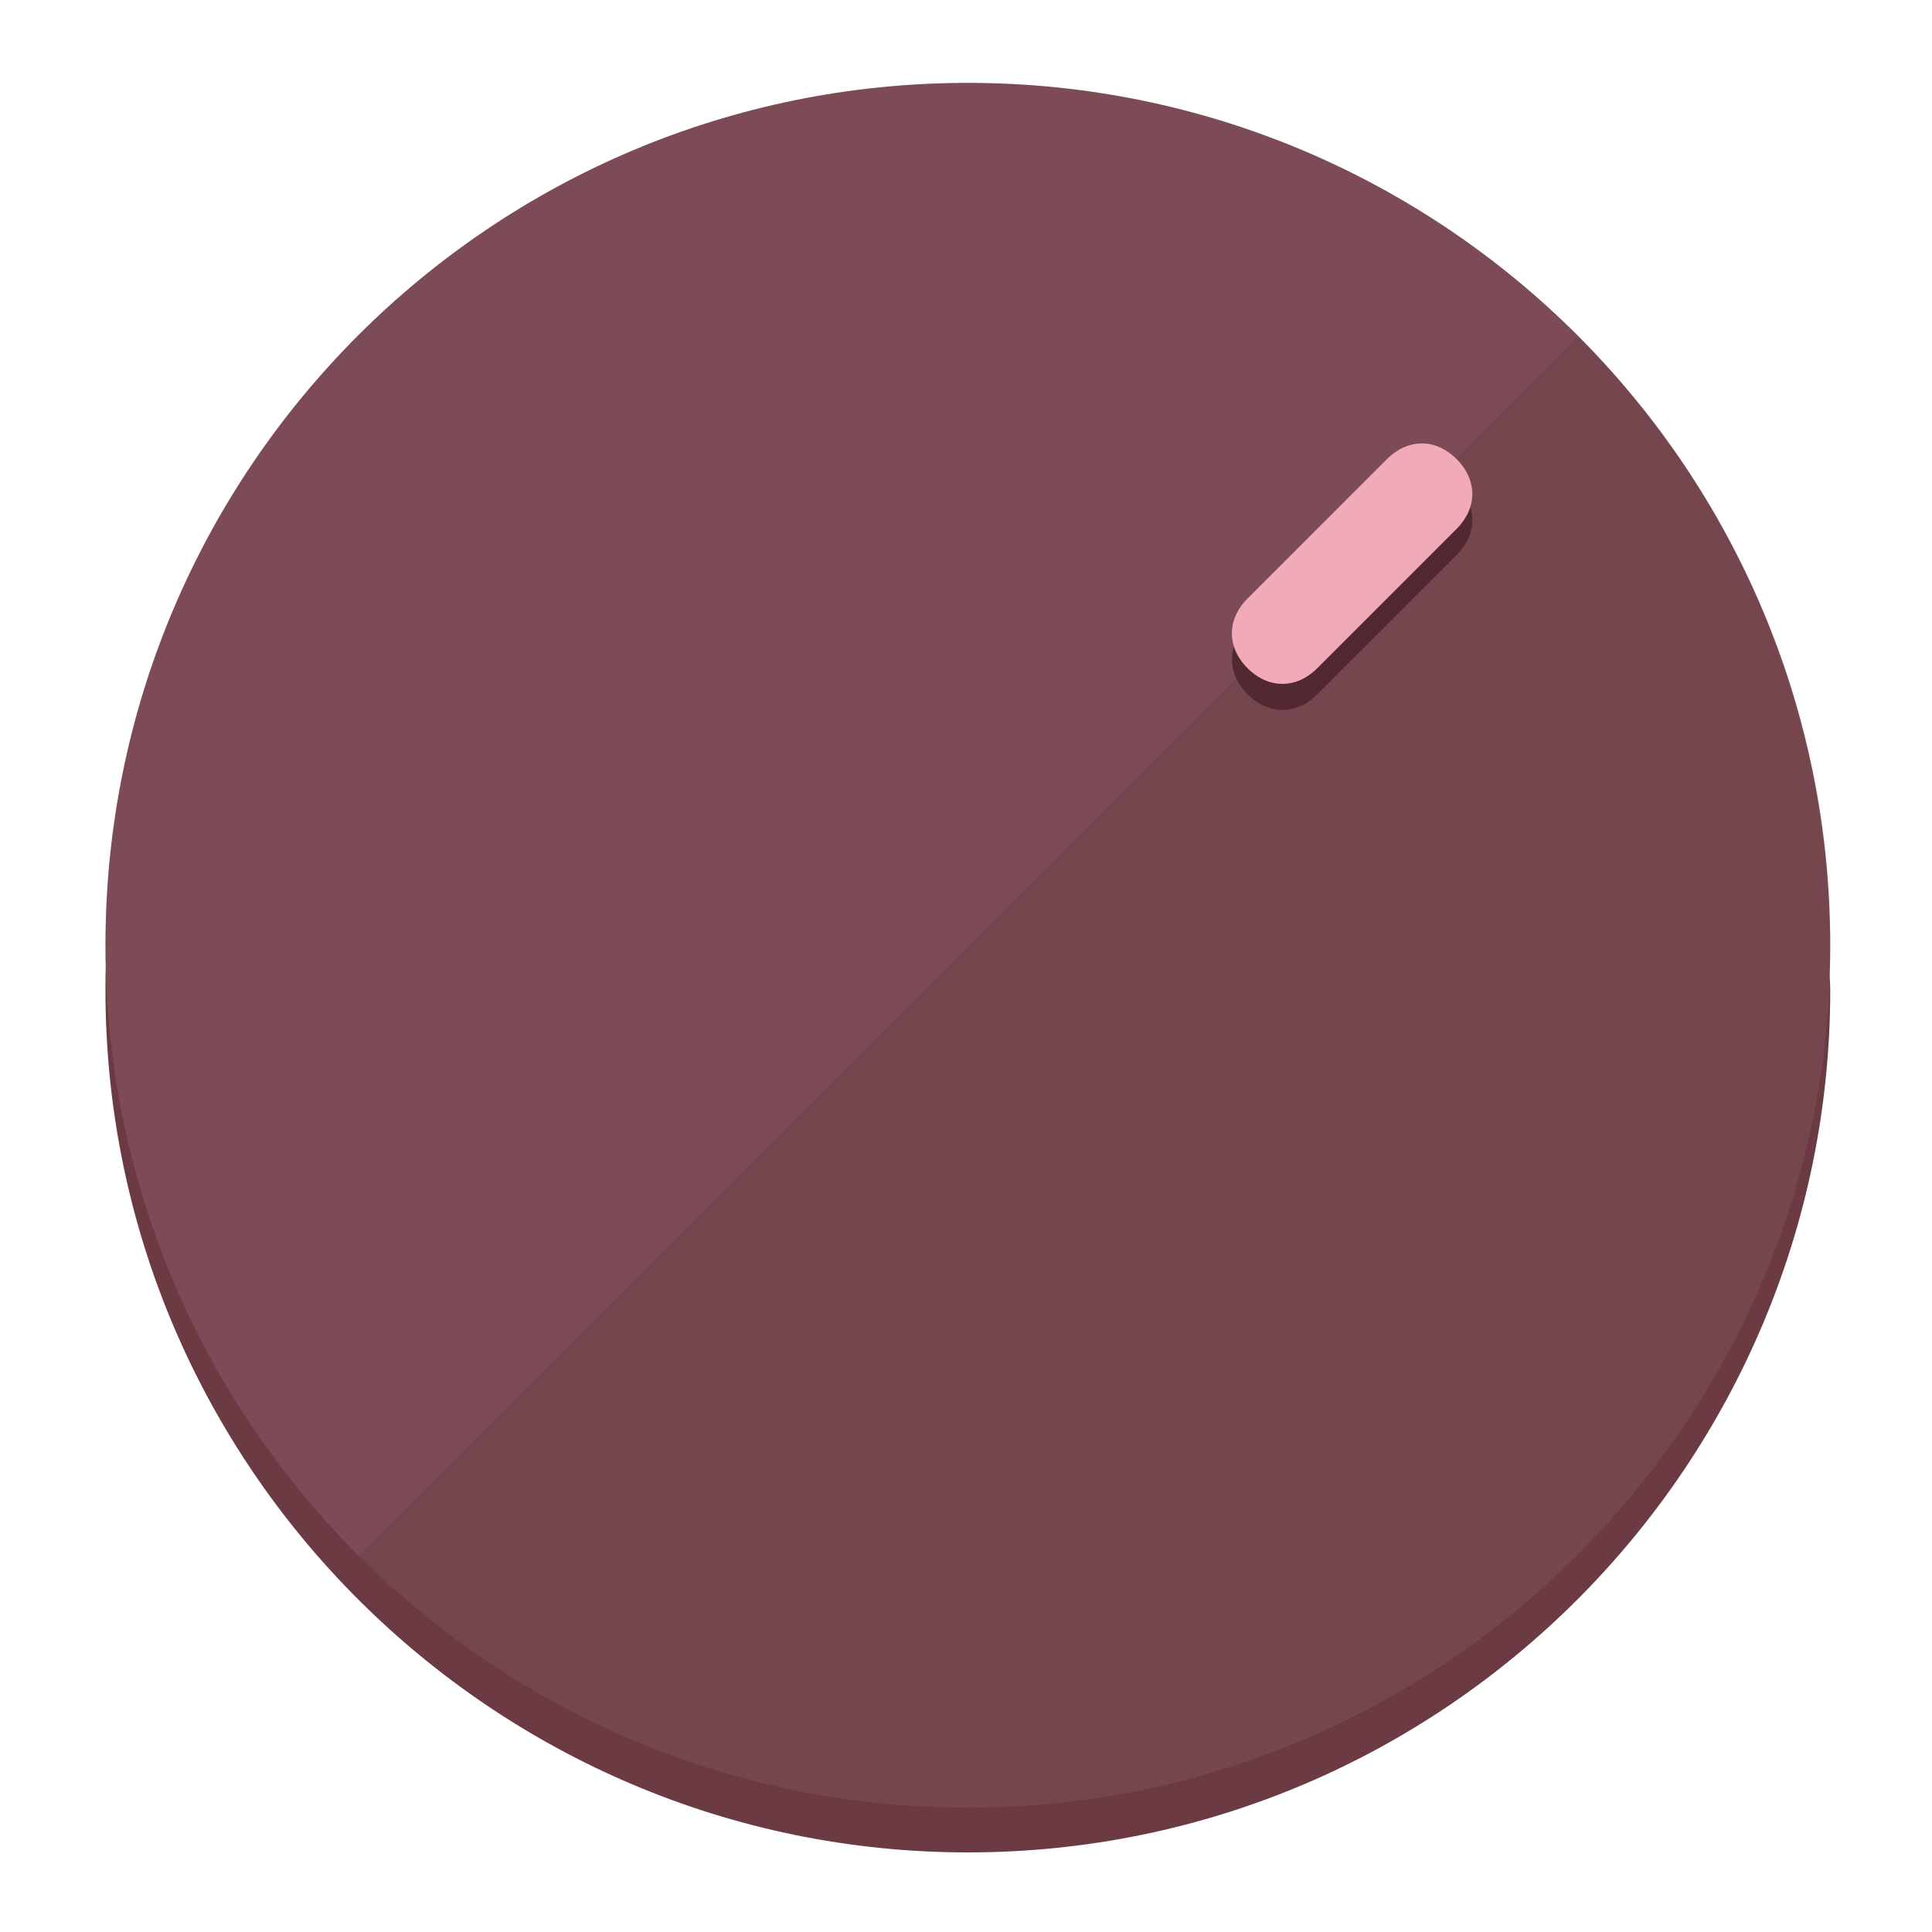
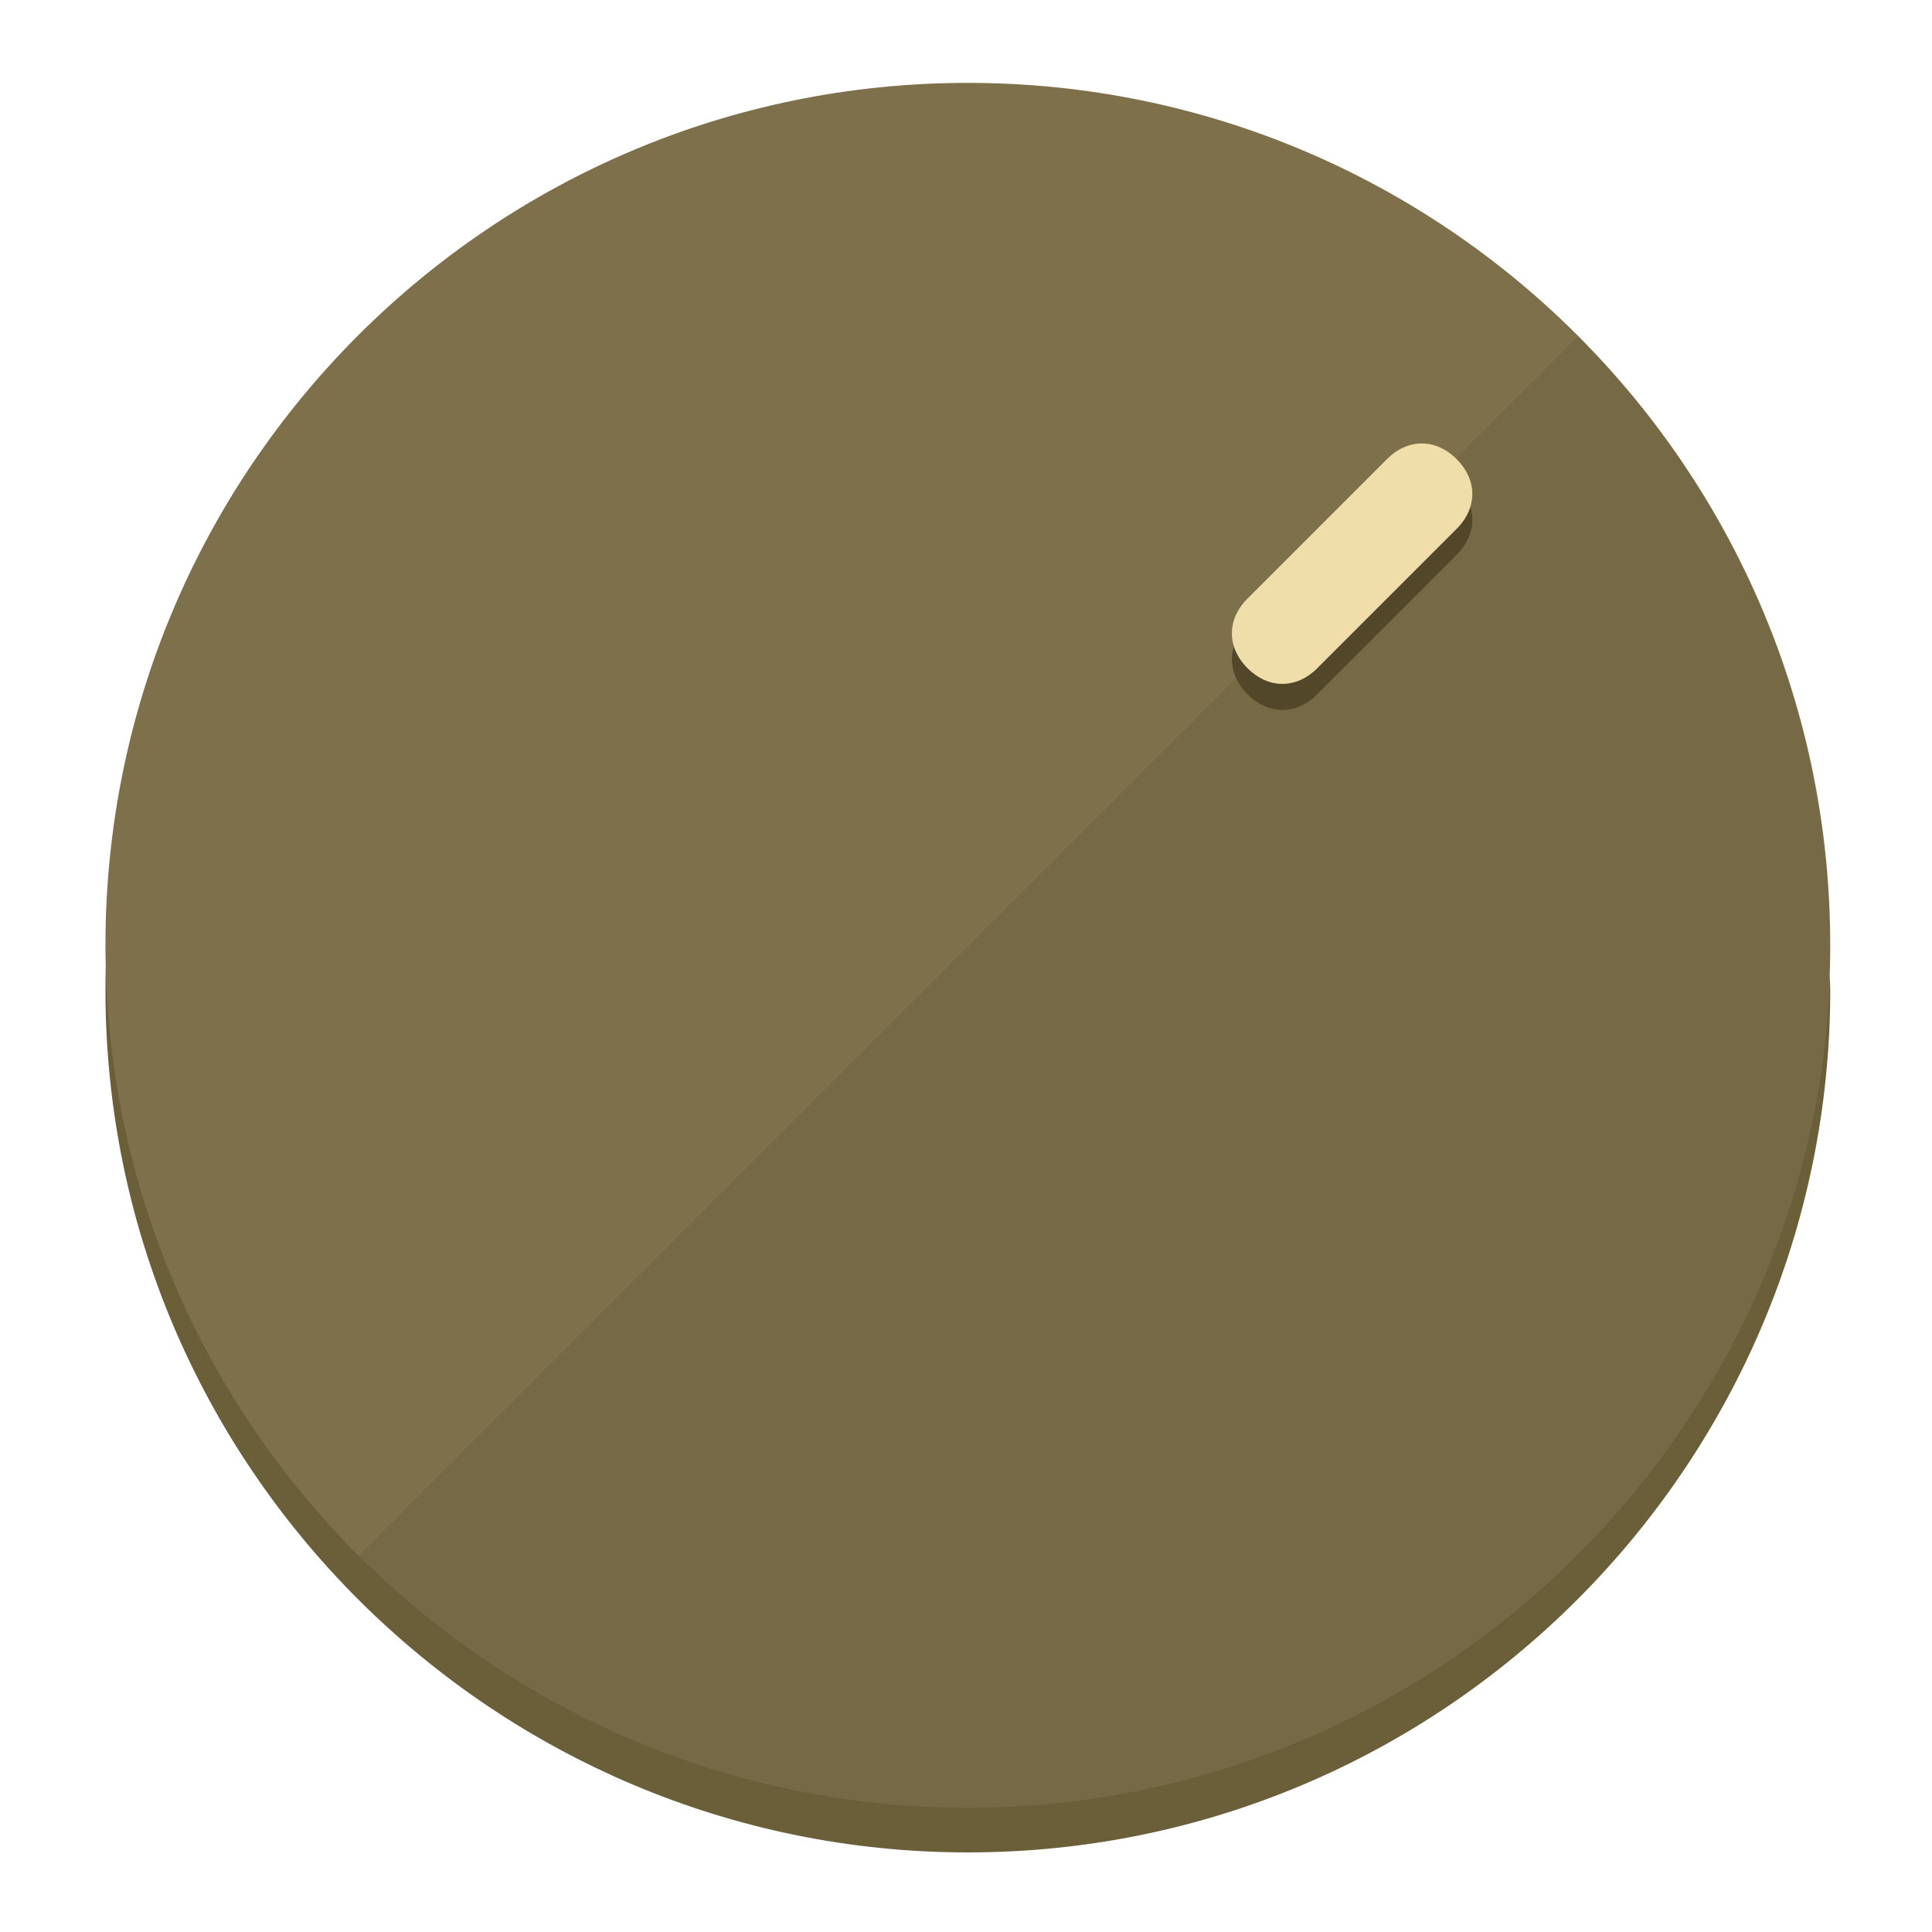
<svg xmlns="http://www.w3.org/2000/svg" height="120px" width="120px" version="1.1" id="Layer_1" viewBox="0 0 496.8 496.8" xml:space="preserve">
  <defs id="defs23" />
  <g id="g3158">
-     <path style="display:inline;fill:#6B3A43;fill-opacity:1;stroke-width:1.584" d="m 248.875,445.92 c 116.582,0 212.89,-91.238 220.493,-205.286 0,5.069 1.267,8.87 1.267,13.939 0,121.651 -98.842,221.76 -221.76,221.76 -121.651,0 -221.76,-98.842 -221.76,-221.76 0,-5.069 0,-8.87 1.267,-13.939 7.603,114.048 103.91,205.286 220.493,205.286 z" id="path8" />
-     <circle style="display:inline;fill:#7D4B55;fill-opacity:1;stroke-width:1.584" cx="248.875" cy="243.071" r="221.76" id="circle12" />
-     <path style="display:inline;fill:#522931;fill-opacity:0.154;stroke-width:1.587" d="m 405.744,86.606 c 86.308,86.308 86.308,227.193 0,313.5 -86.308,86.308 -227.193,86.308 -313.5,0" id="path14" />
+     <path style="display:inline;fill:#6B5F3A;fill-opacity:1;stroke-width:1.584" d="m 248.875,445.92 c 116.582,0 212.89,-91.238 220.493,-205.286 0,5.069 1.267,8.87 1.267,13.939 0,121.651 -98.842,221.76 -221.76,221.76 -121.651,0 -221.76,-98.842 -221.76,-221.76 0,-5.069 0,-8.87 1.267,-13.939 7.603,114.048 103.91,205.286 220.493,205.286 z" id="path8" />
+     <circle style="display:inline;fill:#7D704B;fill-opacity:1;stroke-width:1.584" cx="248.875" cy="243.071" r="221.76" id="circle12" />
+     <path style="display:inline;fill:#524729;fill-opacity:0.154;stroke-width:1.587" d="m 405.744,86.606 c 86.308,86.308 86.308,227.193 0,313.5 -86.308,86.308 -227.193,86.308 -313.5,0" id="path14" />
  </g>
  <g id="g3198">
    <circle style="display:none;fill:#000000;fill-opacity:0;stroke-width:1.584" cx="347.932" cy="-3.454" r="221.76" id="circle12-3" transform="rotate(45)" />
-     <path style="display:inline;fill:#522931;fill-opacity:1;stroke-width:1.584" d="m 338.732,178.525 c -5.376,5.376 -12.545,5.376 -17.921,-3e-5 v 0 c -5.376,-5.376 -5.376,-12.545 -1e-5,-17.921 l 35.842,-35.842 c 5.376,-5.376 12.545,-5.376 17.921,2e-5 v 0 c 5.376,5.376 5.376,12.545 0,17.921 z" id="path3789" />
-     <path style="display:inline;fill:#F0AAB8;stroke-width:1.584" d="m 338.722,171.826 c -5.376,5.376 -12.545,5.376 -17.921,-2e-5 v 0 c -5.376,-5.376 -5.376,-12.545 0,-17.921 l 35.842,-35.842 c 5.376,-5.376 12.545,-5.376 17.921,-10e-6 v 0 c 5.376,5.376 5.376,12.545 0,17.921 z" id="path915" />
+     <path style="display:inline;fill:#524729;fill-opacity:1;stroke-width:1.584" d="m 338.732,178.525 c -5.376,5.376 -12.545,5.376 -17.921,-3e-5 v 0 c -5.376,-5.376 -5.376,-12.545 -1e-5,-17.921 l 35.842,-35.842 c 5.376,-5.376 12.545,-5.376 17.921,2e-5 v 0 c 5.376,5.376 5.376,12.545 0,17.921 z" id="path3789" />
+     <path style="display:inline;fill:#F0DEAA;stroke-width:1.584" d="m 338.722,171.826 c -5.376,5.376 -12.545,5.376 -17.921,-2e-5 v 0 c -5.376,-5.376 -5.376,-12.545 0,-17.921 l 35.842,-35.842 c 5.376,-5.376 12.545,-5.376 17.921,-10e-6 v 0 c 5.376,5.376 5.376,12.545 0,17.921 z" id="path915" />
  </g>
</svg>
